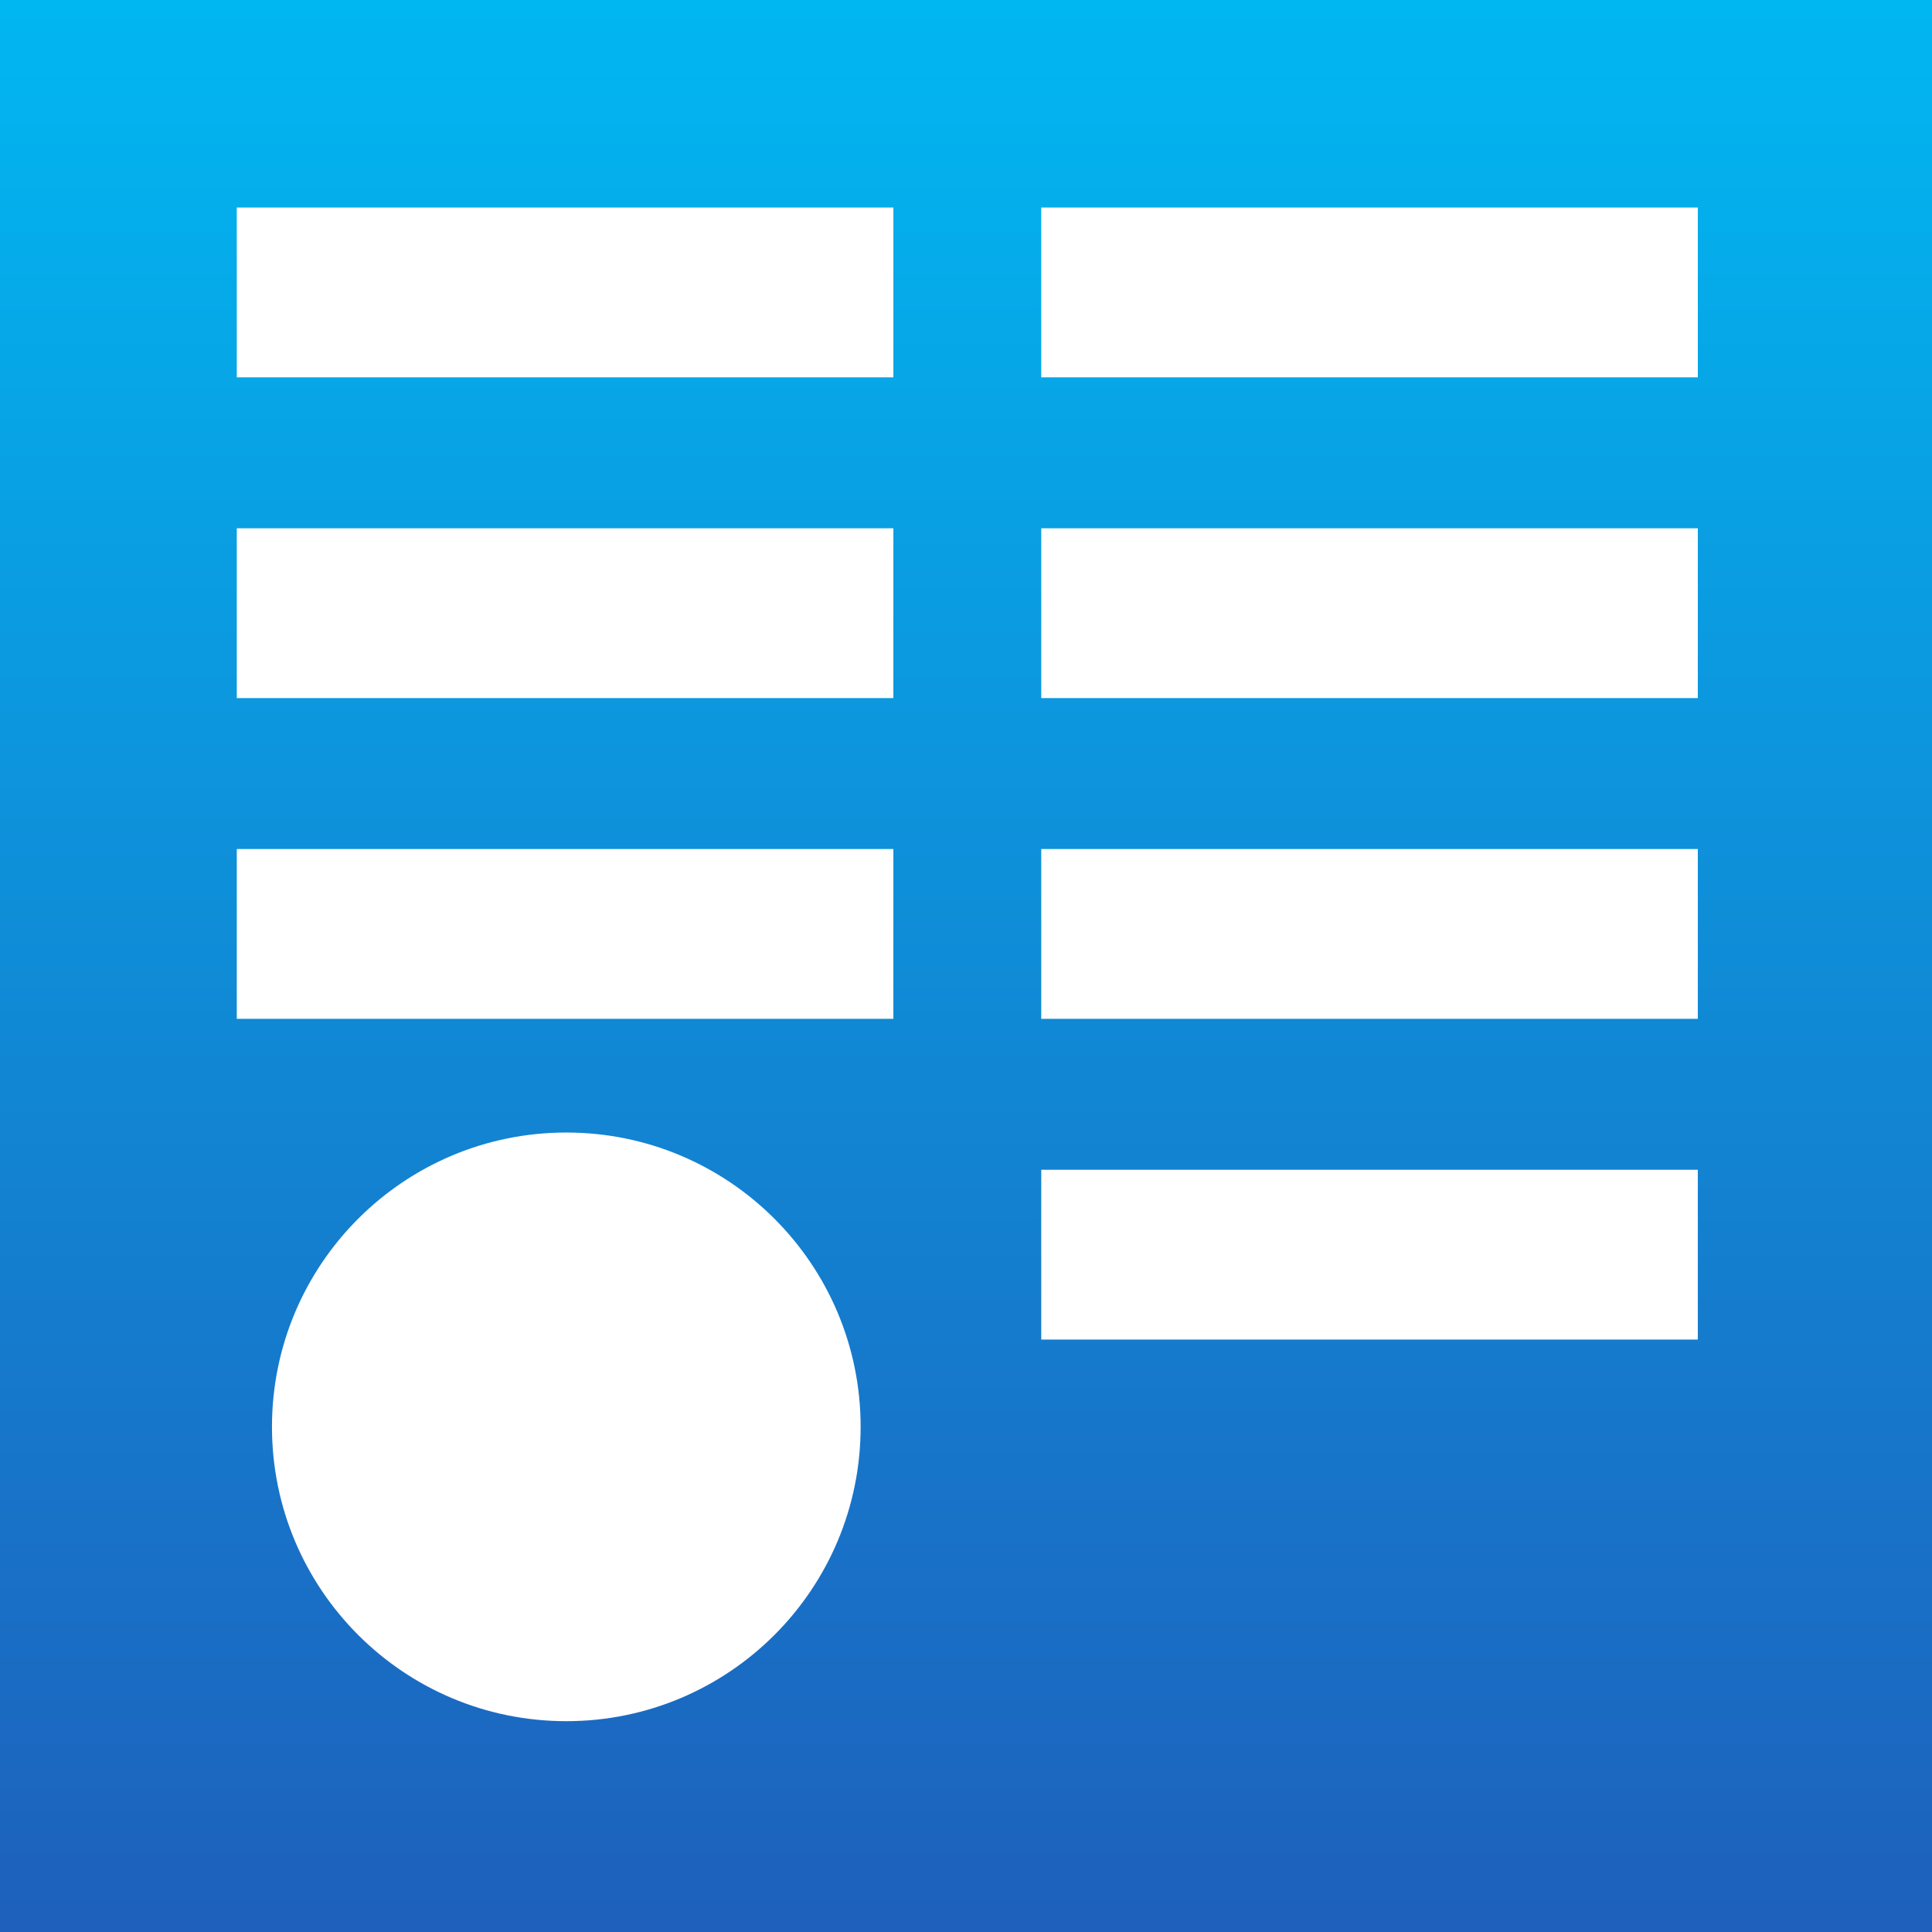
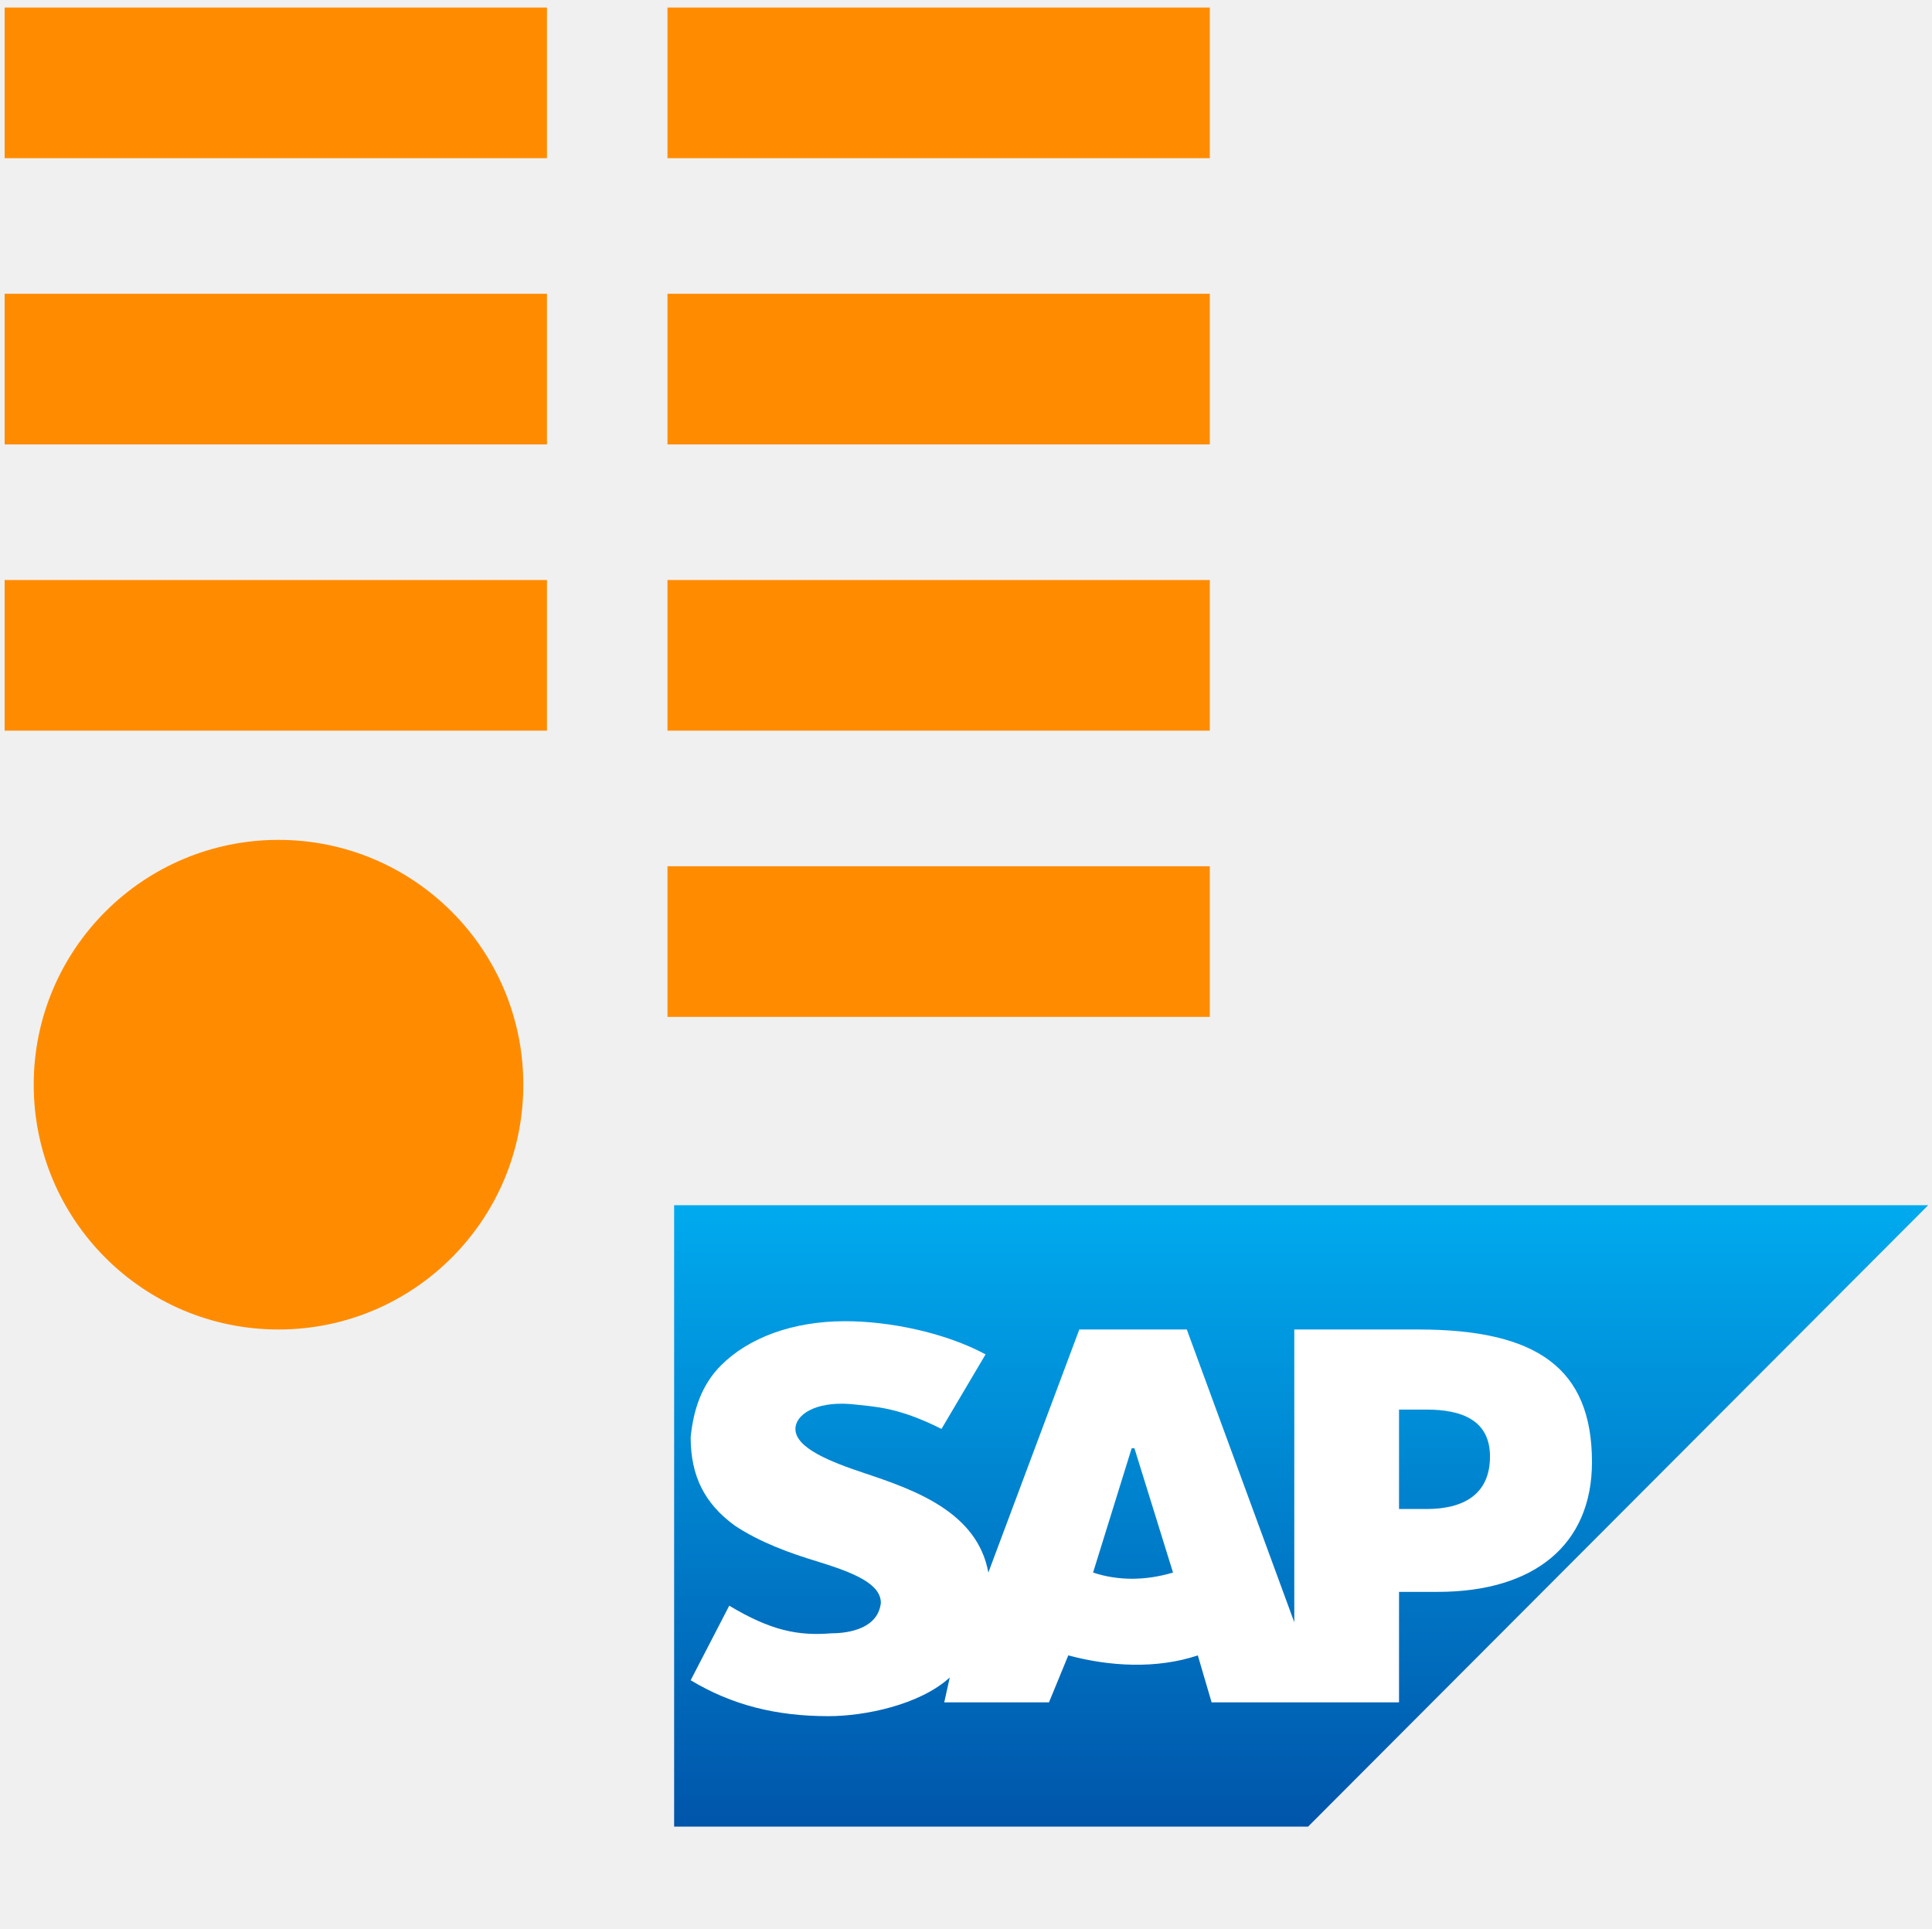
- <svg xmlns="http://www.w3.org/2000/svg" width="512" height="512" viewBox="0 0 512 512" fill="none">
-   <g clip-path="url(#clip0_76_266)">
-     <rect width="512" height="512" fill="white" />
-     <rect width="512" height="512" fill="url(#paint0_linear_76_266)" />
-     <rect x="62.75" y="55" width="174" height="45" fill="white" />
-     <rect x="62.75" y="140" width="174" height="45" fill="white" />
-     <rect x="62.75" y="225" width="174" height="45" fill="white" />
-     <rect x="275.939" y="55" width="174" height="45" fill="white" />
-     <rect x="275.939" y="140" width="174" height="45" fill="white" />
-     <rect x="275.939" y="225" width="174" height="45" fill="white" />
-     <rect x="275.939" y="310" width="174" height="45" fill="white" />
-     <circle cx="150.076" cy="378.13" r="78" fill="white" />
+ <svg xmlns="http://www.w3.org/2000/svg" width="513" height="512" viewBox="0 0 513 512" fill="none">
+   <rect x="1.234" y="2" width="144" height="40" fill="#FF8C00" />
+   <rect x="1.234" y="78" width="144" height="40" fill="#FF8C00" />
+   <rect x="1.234" y="154" width="144" height="40" fill="#FF8C00" />
+   <rect x="177.234" y="2" width="144" height="40" fill="#FF8C00" />
+   <rect x="177.234" y="78" width="144" height="40" fill="#FF8C00" />
+   <rect x="177.234" y="154" width="144" height="40" fill="#FF8C00" />
+   <rect x="177.234" y="230" width="144" height="40" fill="#FF8C00" />
+   <circle cx="73.953" cy="288" r="65" fill="#FF8C00" />
+   <g clip-path="url(#clip0_98_447)">
+     <path d="M512 320H179V485H347.33" fill="url(#paint0_linear_98_447)" />
+     <path d="M343.67 353V430.733L315.127 353H286.585L262.433 417.533C259.505 401.4 242.672 395.533 229.499 391.133C220.716 388.2 211.202 384.533 211.202 379.4C211.202 375.733 216.325 372.067 225.839 372.8C232.426 373.533 238.281 373.533 249.991 379.4L261.701 359.6C250.723 353.733 236.086 350.8 224.376 350.8C210.47 350.8 198.76 355.2 191.442 362.533C186.319 367.667 184.123 374.267 183.391 381.6C183.391 391.867 187.05 399.2 195.101 405.067C201.688 409.467 209.738 412.4 217.057 414.6C226.571 417.533 233.89 420.467 233.89 425.6C233.158 432.2 225.839 433.667 220.716 433.667C211.934 434.4 204.615 432.933 193.637 426.333L183.391 446.133C194.369 452.733 206.079 455.667 219.985 455.667C229.499 455.667 244.136 452.733 252.187 445.4L250.723 452H278.534L283.657 439.533C294.635 442.467 307.077 443.2 318.055 439.533L321.714 452H371.481V422.667H381.727C407.343 422.667 422.712 410.2 422.712 388.2C422.712 363.267 408.075 353 376.604 353H343.67ZM290.244 417.533L300.49 384.533H301.222L311.468 417.533C304.149 419.733 296.831 419.733 290.244 417.533ZM371.481 400.667V374.267H378.8C388.314 374.267 395.633 377.2 395.633 386.733C395.633 397 388.314 400.667 378.8 400.667H371.481Z" fill="white" />
  </g>
  <defs>
-     <linearGradient id="paint0_linear_76_266" x1="256" y1="0" x2="256" y2="512" gradientUnits="userSpaceOnUse">
-       <stop stop-color="#01B7F1" />
-       <stop offset="1" stop-color="#1E60BC" />
+     <linearGradient id="paint0_linear_98_447" x1="179" y1="320" x2="179" y2="485" gradientUnits="userSpaceOnUse">
+       <stop stop-color="#00AAEE" />
+       <stop offset="1" stop-color="#0055AA" />
    </linearGradient>
-     <clipPath id="clip0_76_266">
-       <rect width="512" height="512" fill="white" />
+     <clipPath id="clip0_98_447">
+       <rect width="333" height="165" fill="white" transform="translate(179 320)" />
    </clipPath>
  </defs>
</svg>
